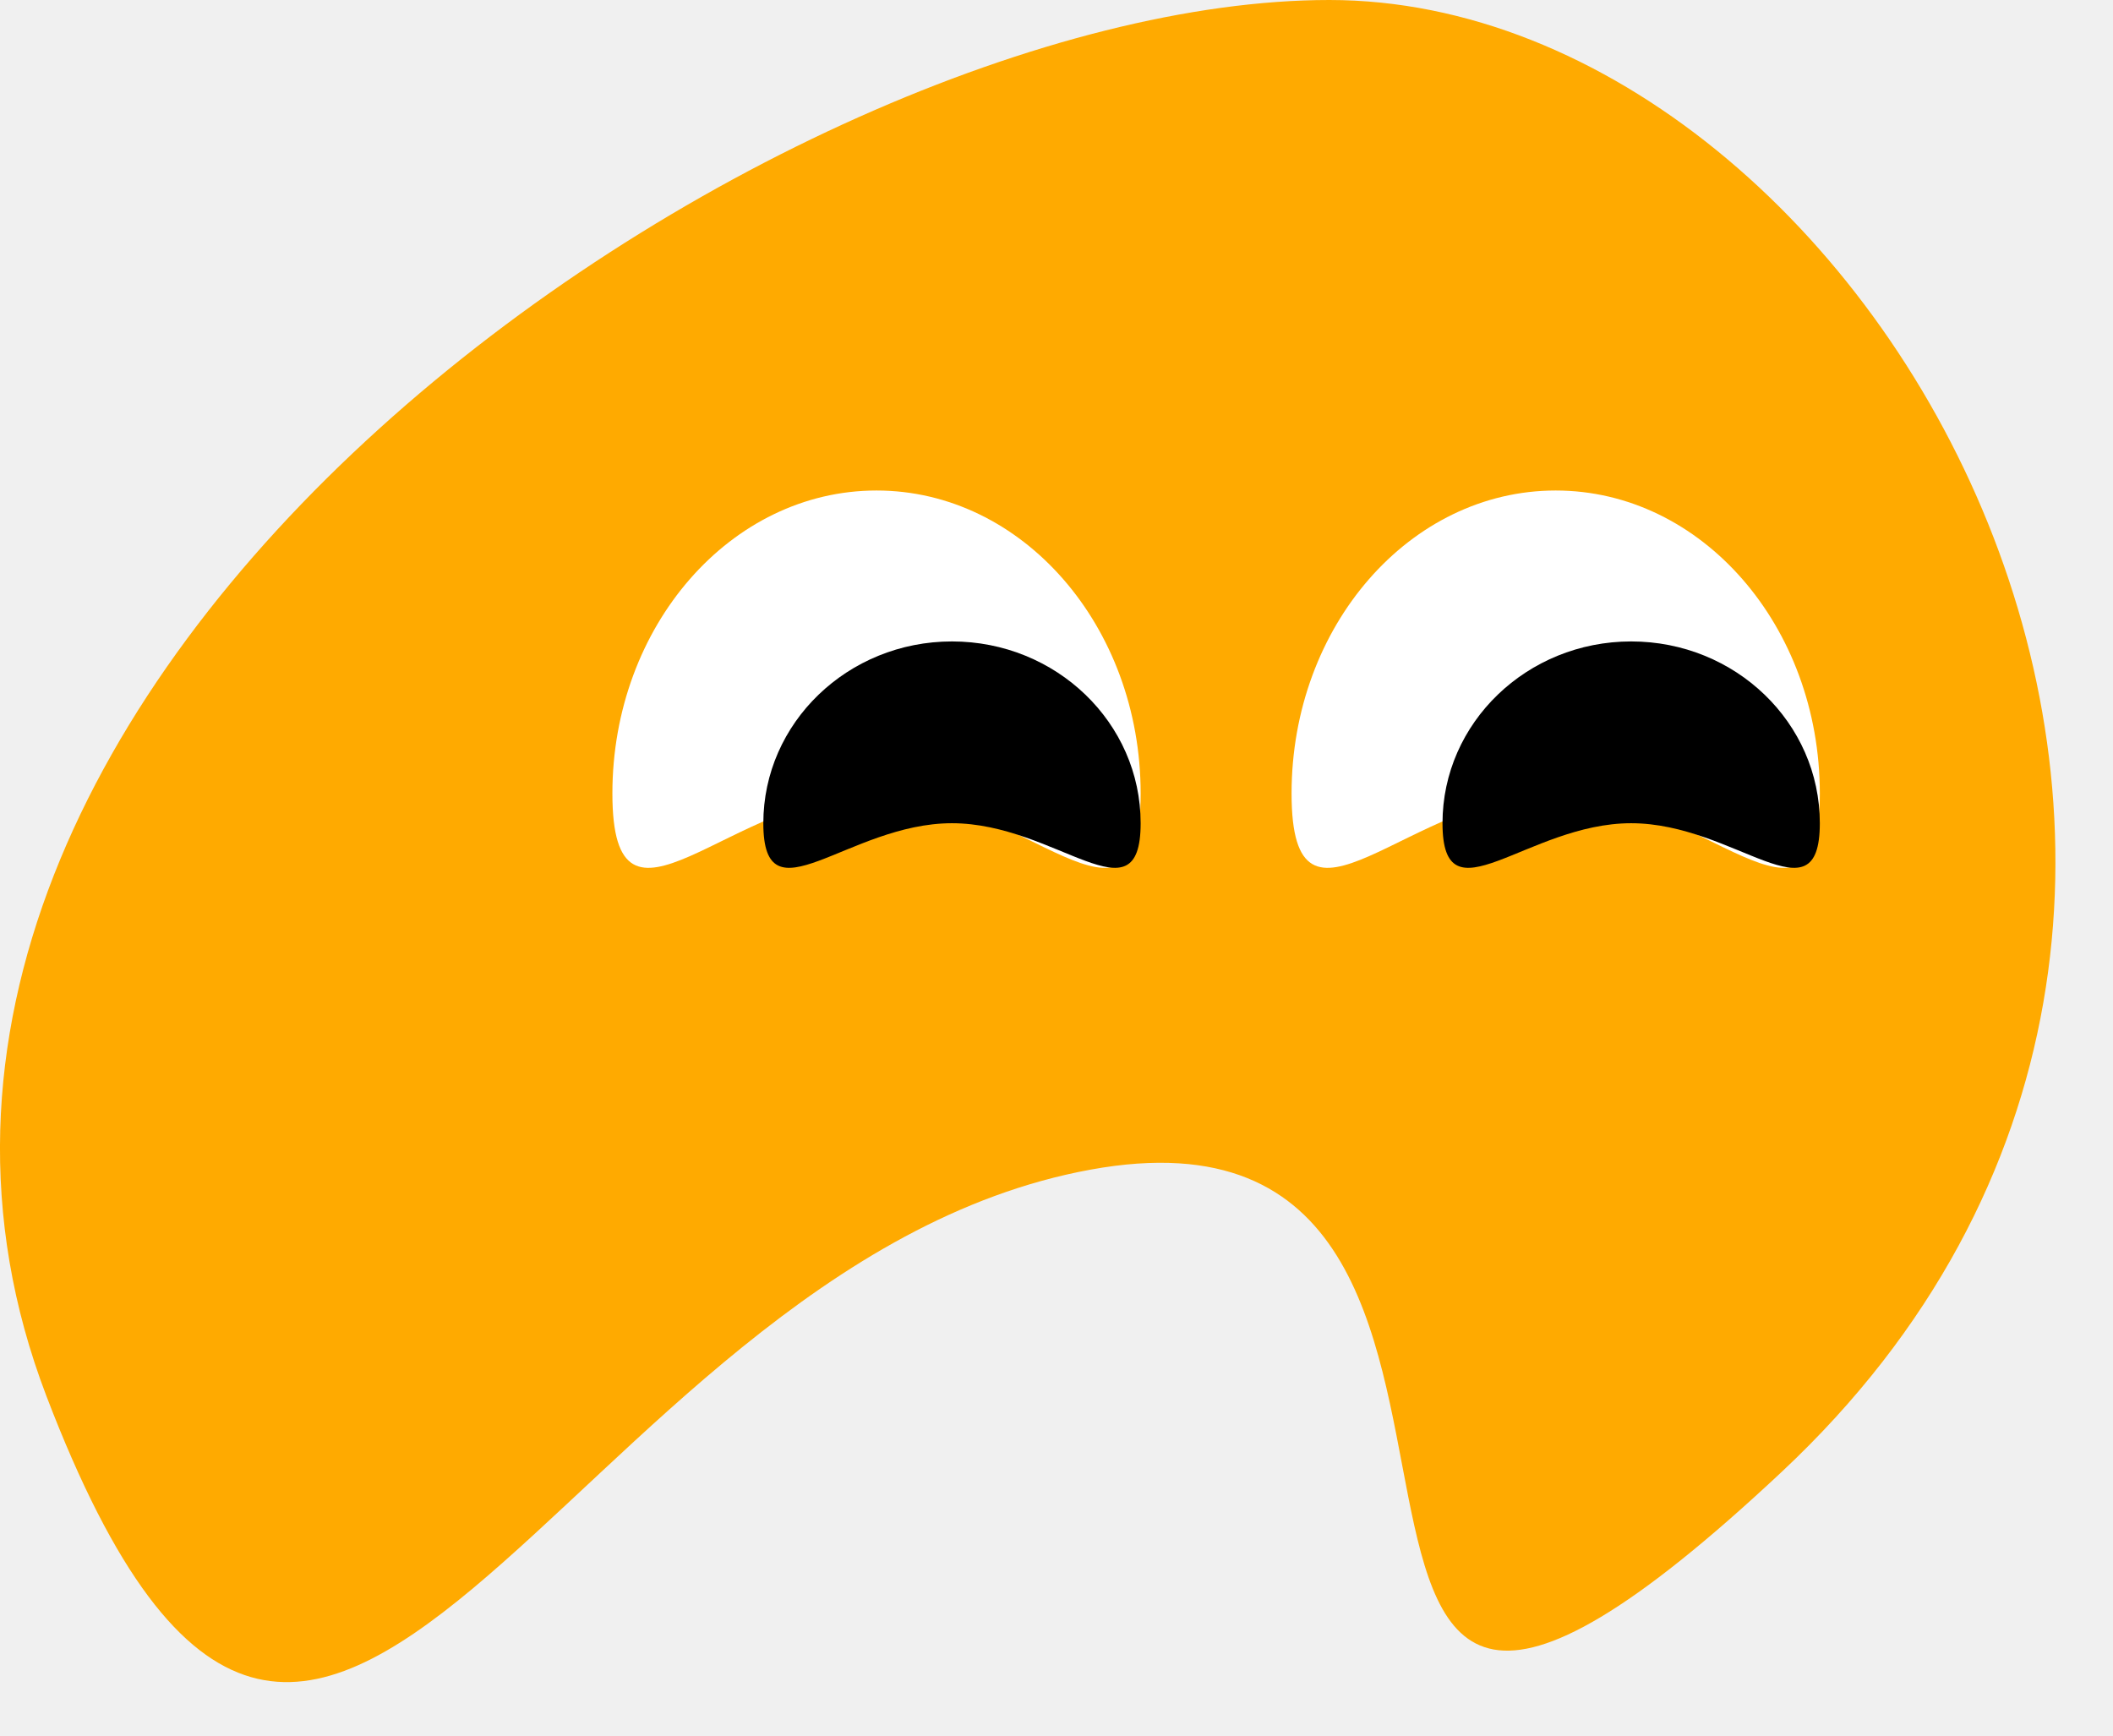
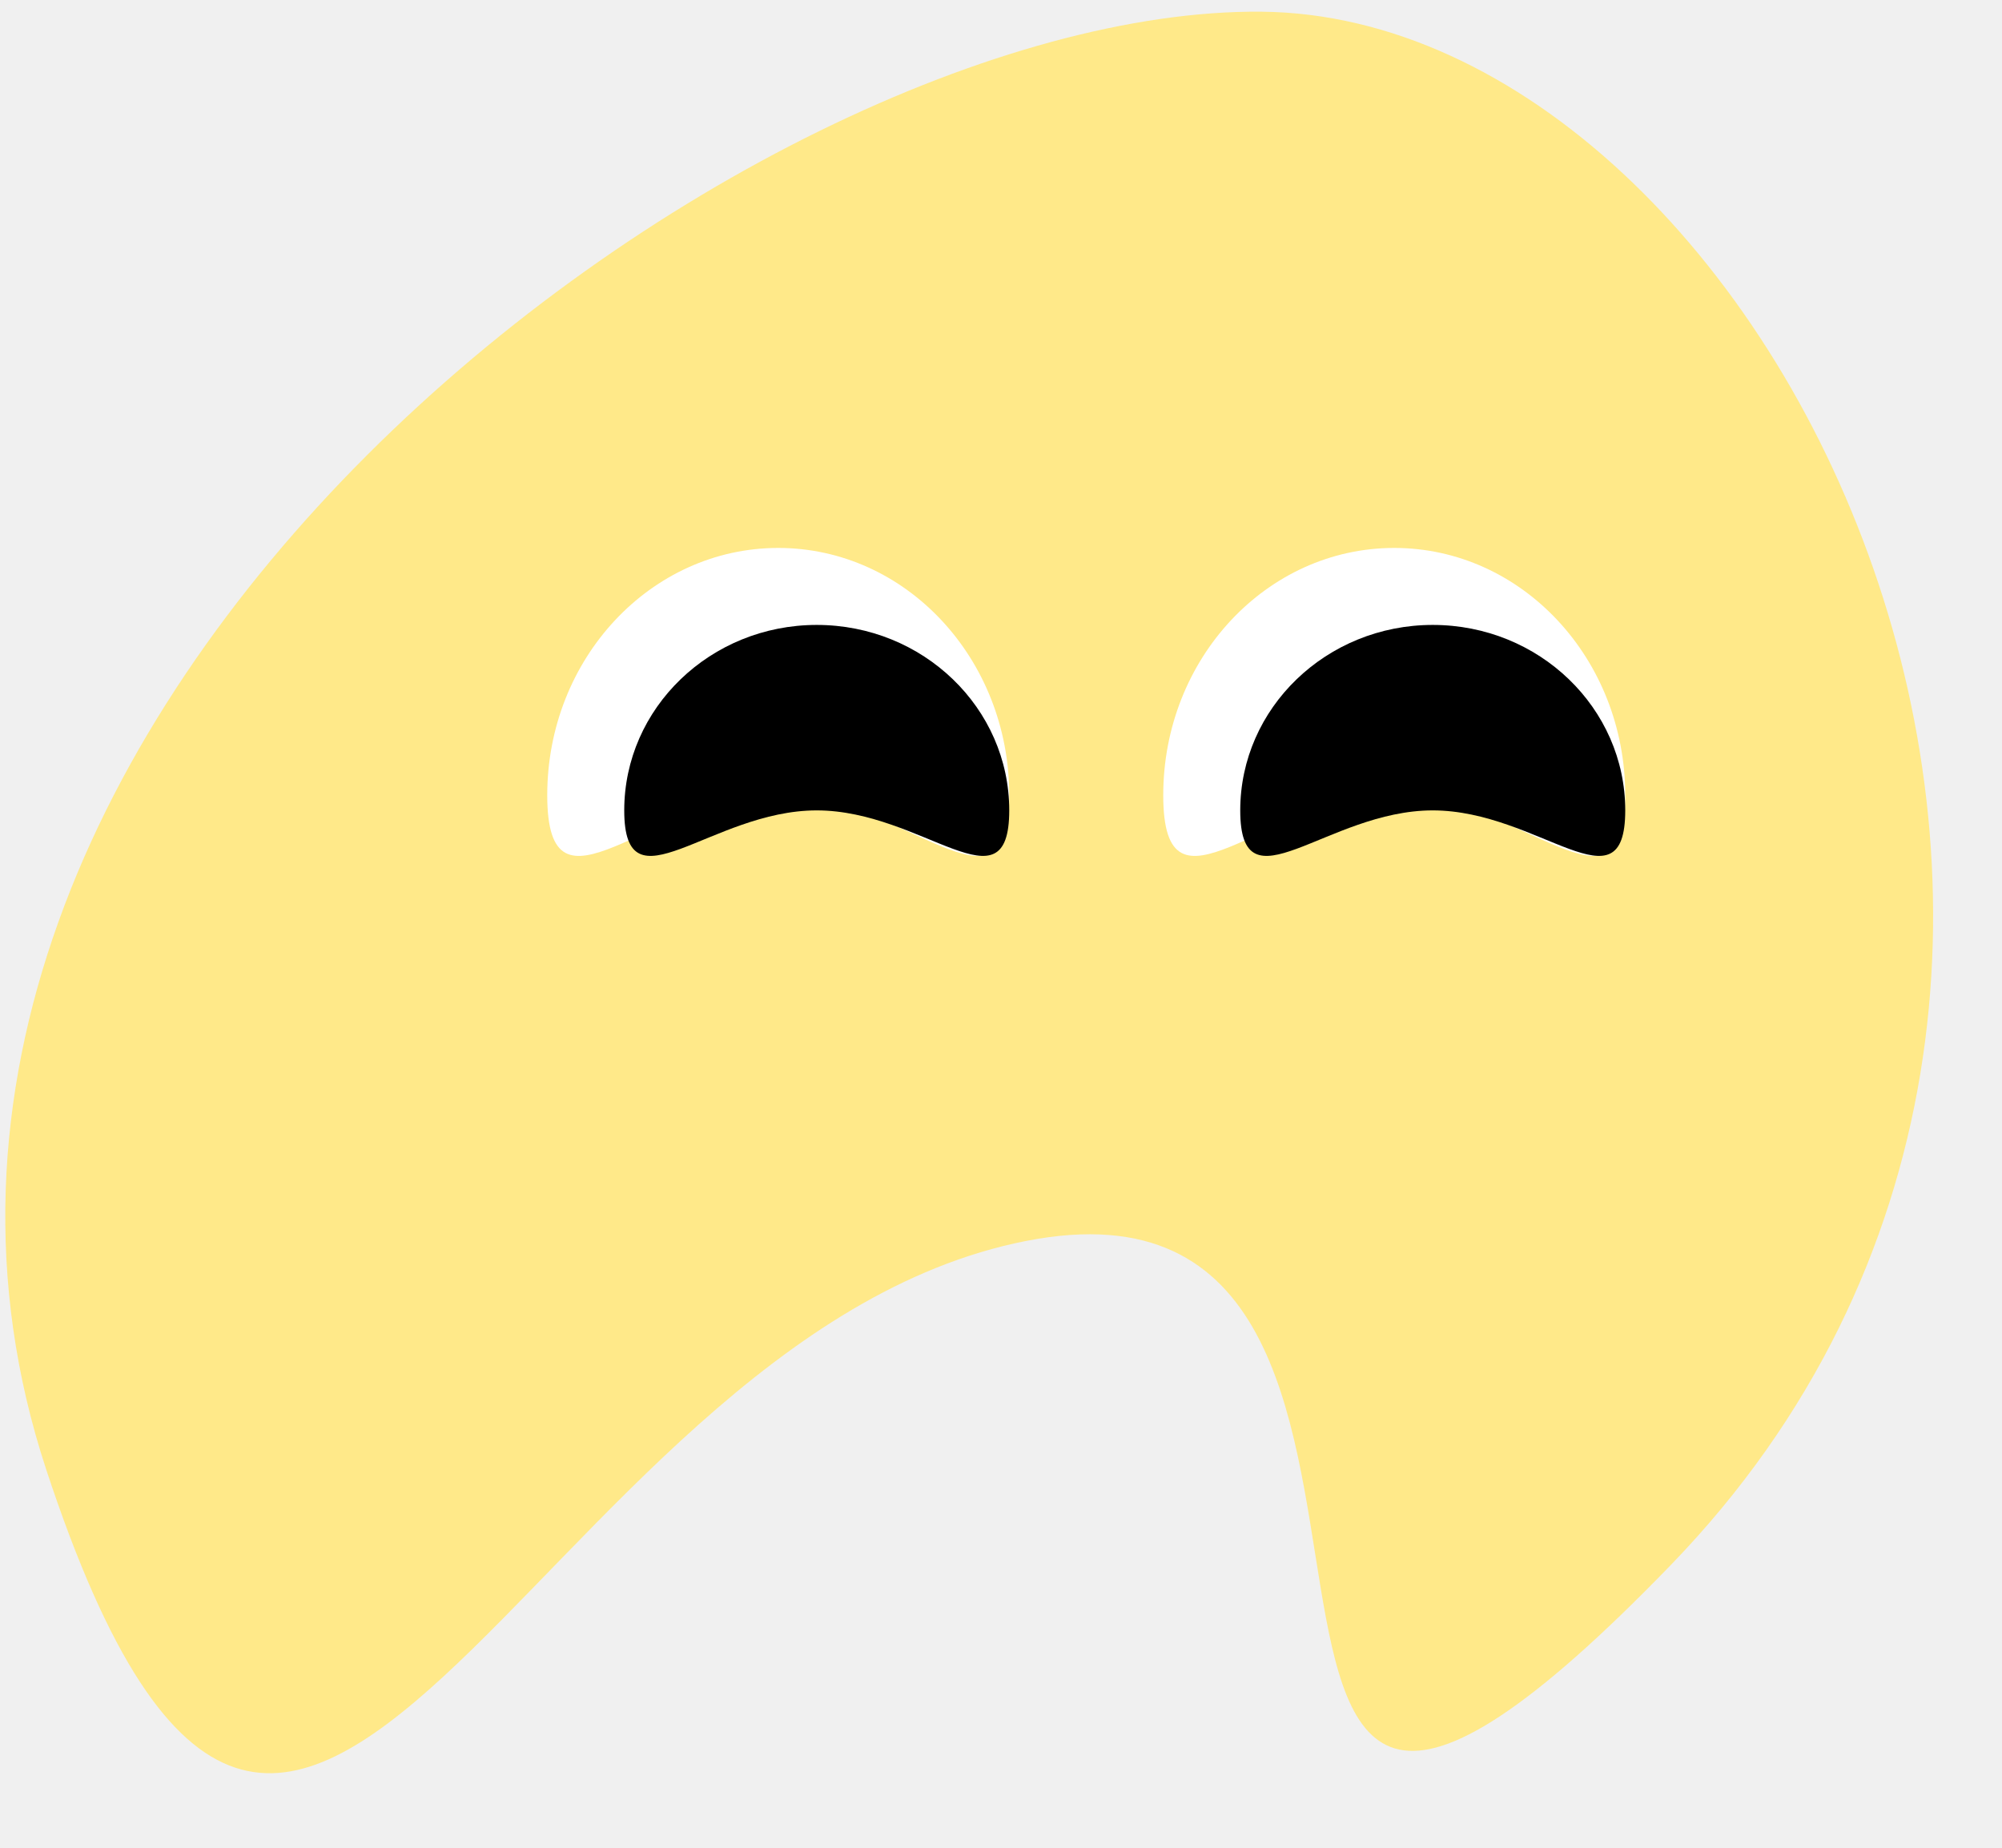
- <svg xmlns="http://www.w3.org/2000/svg" width="28" height="23" viewBox="0 0 28 23" fill="none">
-   <path d="M23.615 19.5C15.615 27 21.459 14.217 14.449 15.5C7.44 16.783 4.252 28.011 0.615 18.5C-3.021 8.989 10.337 0 17.615 0C24.893 0 31.616 12 23.615 19.5Z" fill="#FFAA00" />
-   <path d="M15.115 10.515C15.115 12.732 13.548 10.515 11.615 10.515C9.682 10.515 8.115 12.732 8.115 10.515C8.115 8.297 9.682 6.5 11.615 6.5C13.548 6.5 15.115 8.297 15.115 10.515Z" fill="white" />
-   <path d="M24.115 10.515C24.115 12.732 22.548 10.515 20.615 10.515C18.682 10.515 17.115 12.732 17.115 10.515C17.115 8.297 18.682 6.5 20.615 6.5C22.548 6.5 24.115 8.297 24.115 10.515Z" fill="white" />
-   <path d="M15.115 10.909C15.115 12.239 13.996 10.909 12.615 10.909C11.235 10.909 10.115 12.239 10.115 10.909C10.115 9.578 11.235 8.5 12.615 8.5C13.996 8.5 15.115 9.578 15.115 10.909Z" fill="black" />
-   <path d="M24.115 10.909C24.115 12.239 22.996 10.909 21.615 10.909C20.235 10.909 19.115 12.239 19.115 10.909C19.115 9.578 20.235 8.5 21.615 8.5C22.996 8.5 24.115 9.578 24.115 10.909Z" fill="black" />
+ <svg xmlns="http://www.w3.org/2000/svg" width="26" height="24" viewBox="0 0 26 24" fill="none">
+   <path d="M21.702 20.324C14.286 27.993 19.774 14.854 13.328 16.118C6.882 17.381 3.847 28.938 0.602 19.093C-2.643 9.249 9.704 0.089 16.384 0.152C23.065 0.215 29.118 12.655 21.702 20.324Z" fill="#FFE989" />
+   <path d="M13.107 10.329C13.107 12.103 11.764 10.329 10.107 10.329C8.451 10.329 7.107 12.103 7.107 10.329C7.107 8.555 8.451 7.117 10.107 7.117C11.764 7.117 13.107 8.555 13.107 10.329Z" fill="white" />
+   <path d="M21.107 10.329C21.107 12.103 19.764 10.329 18.107 10.329C16.451 10.329 15.107 12.103 15.107 10.329C15.107 8.555 16.451 7.117 18.107 7.117C19.764 7.117 21.107 8.555 21.107 10.329Z" fill="white" />
+   <path d="M21.107 10.526C21.107 11.856 19.988 10.526 18.607 10.526C17.227 10.526 16.107 11.856 16.107 10.526C16.107 9.196 17.227 8.117 18.607 8.117C19.988 8.117 21.107 9.196 21.107 10.526Z" fill="black" />
+   <path d="M13.107 10.526C13.107 11.856 11.988 10.526 10.607 10.526C9.227 10.526 8.107 11.856 8.107 10.526C8.107 9.196 9.227 8.117 10.607 8.117C11.988 8.117 13.107 9.196 13.107 10.526Z" fill="black" />
</svg>
